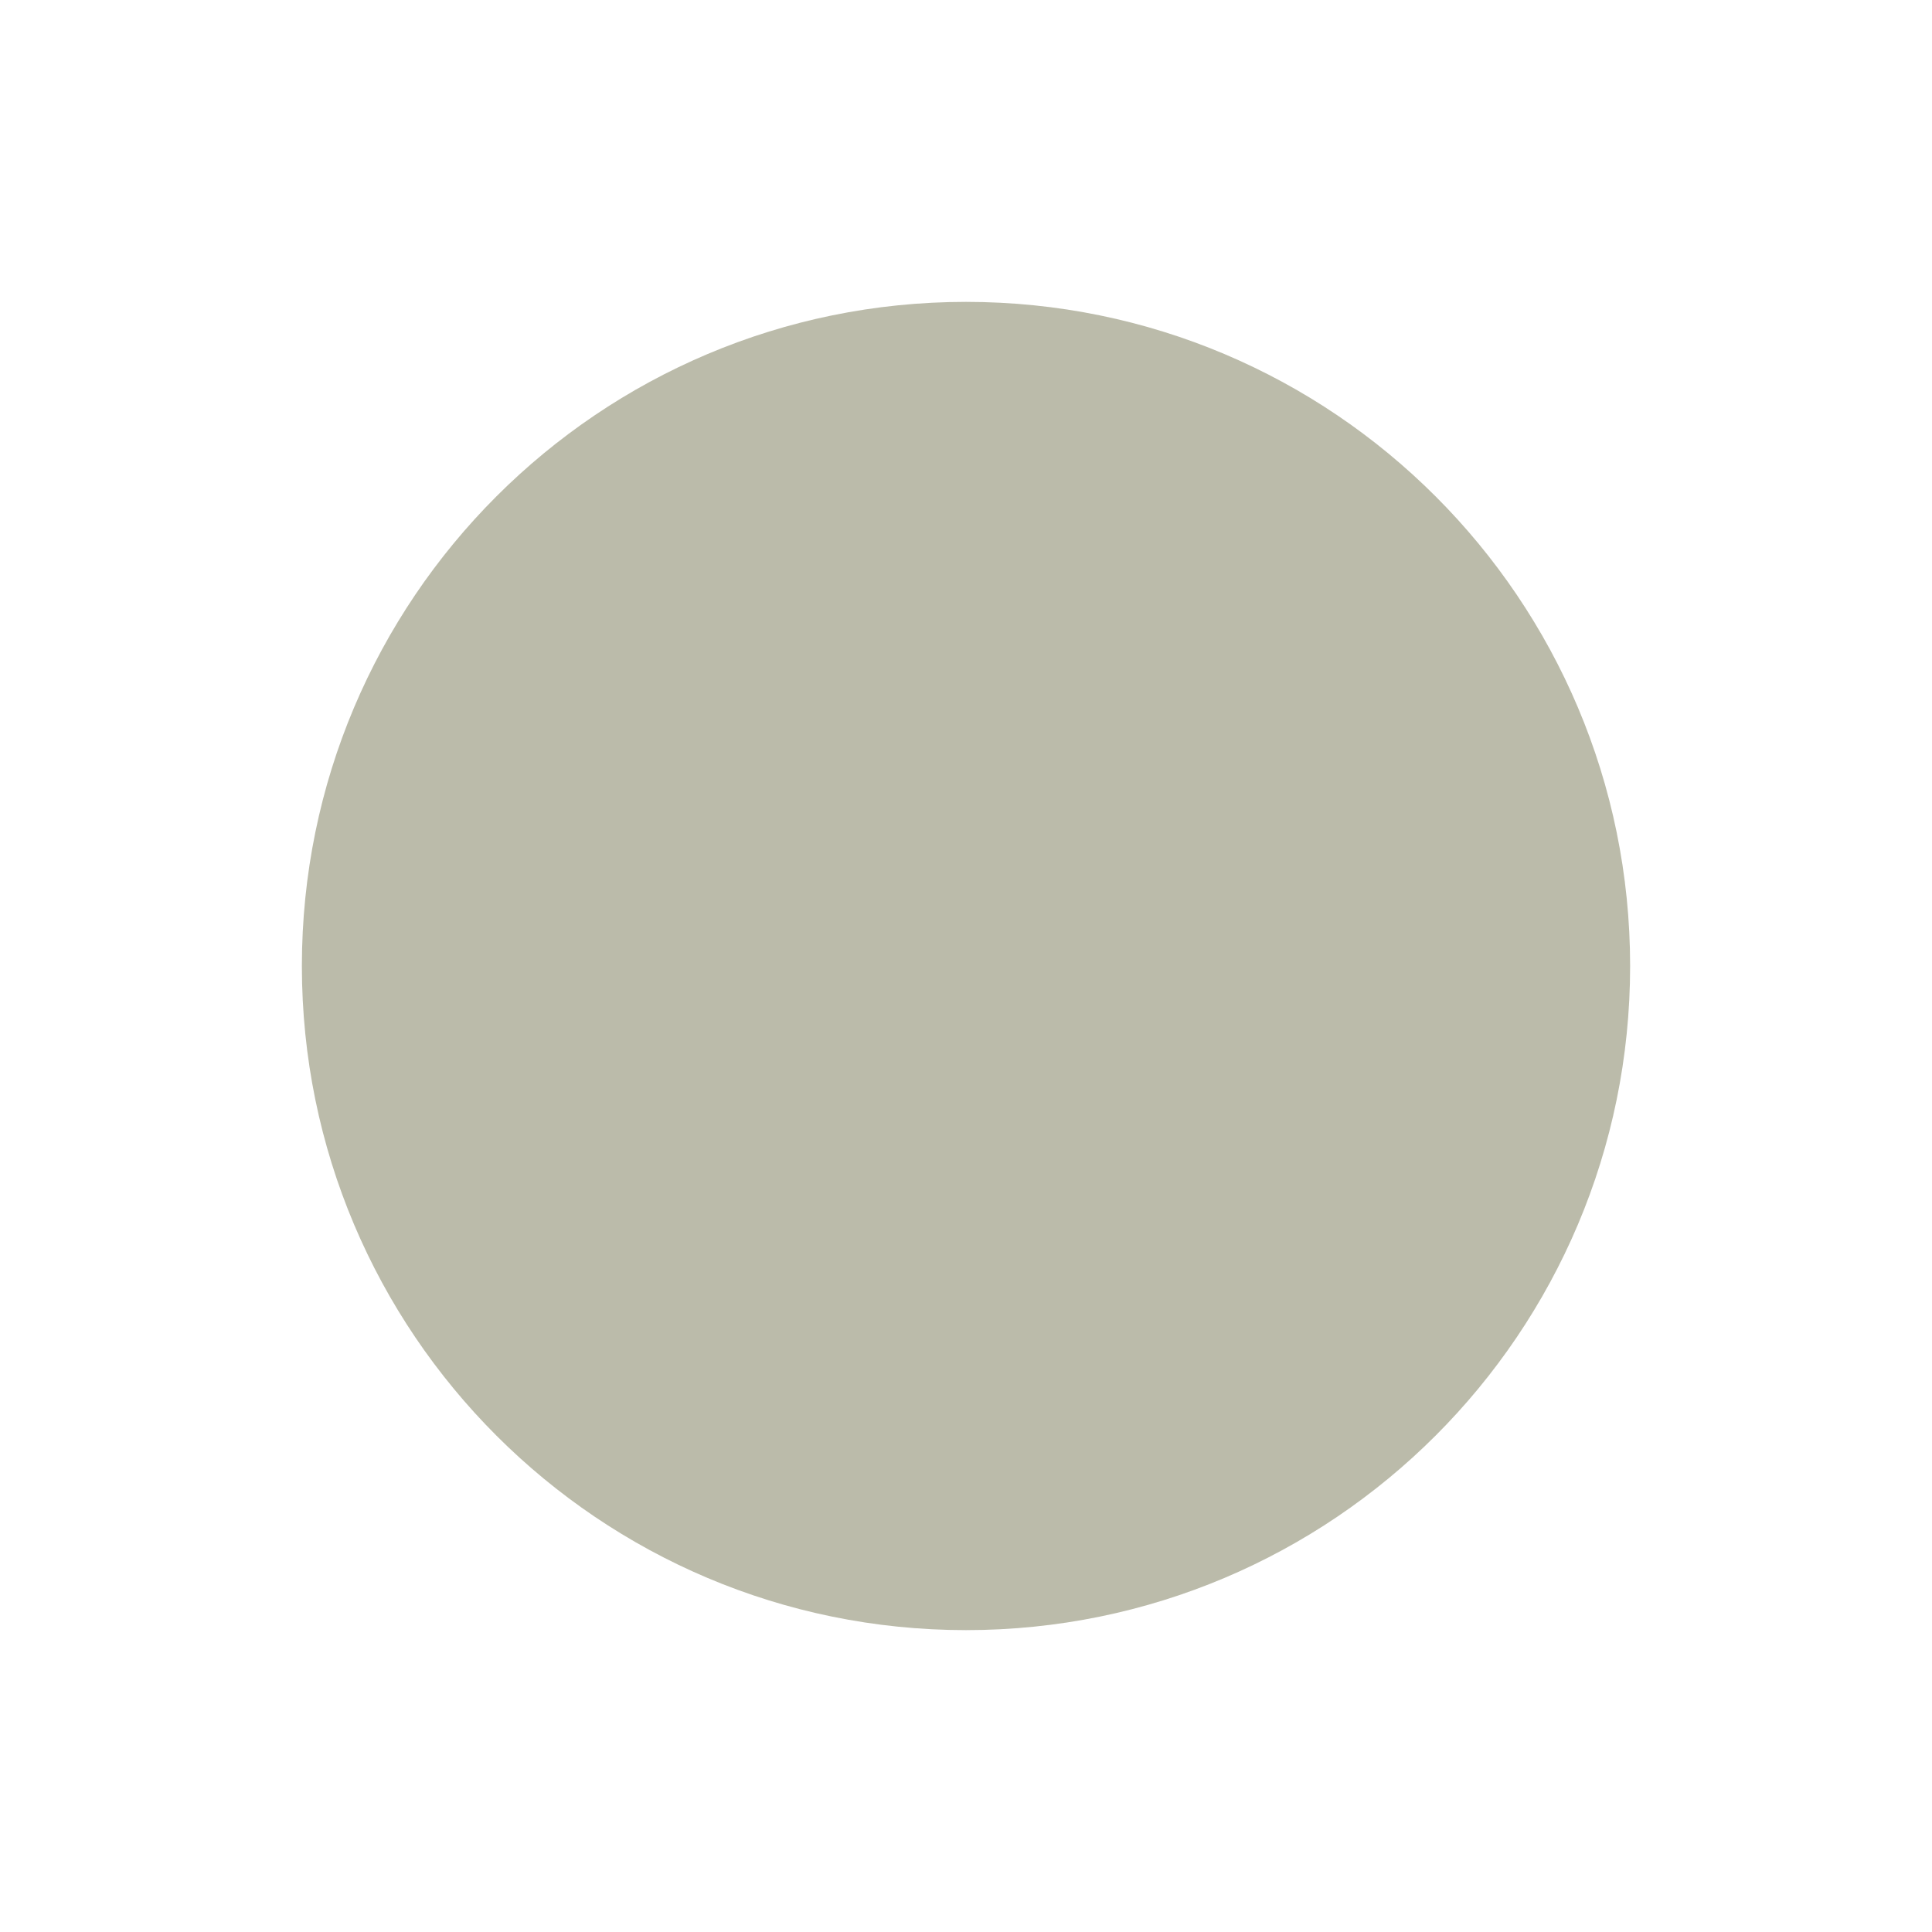
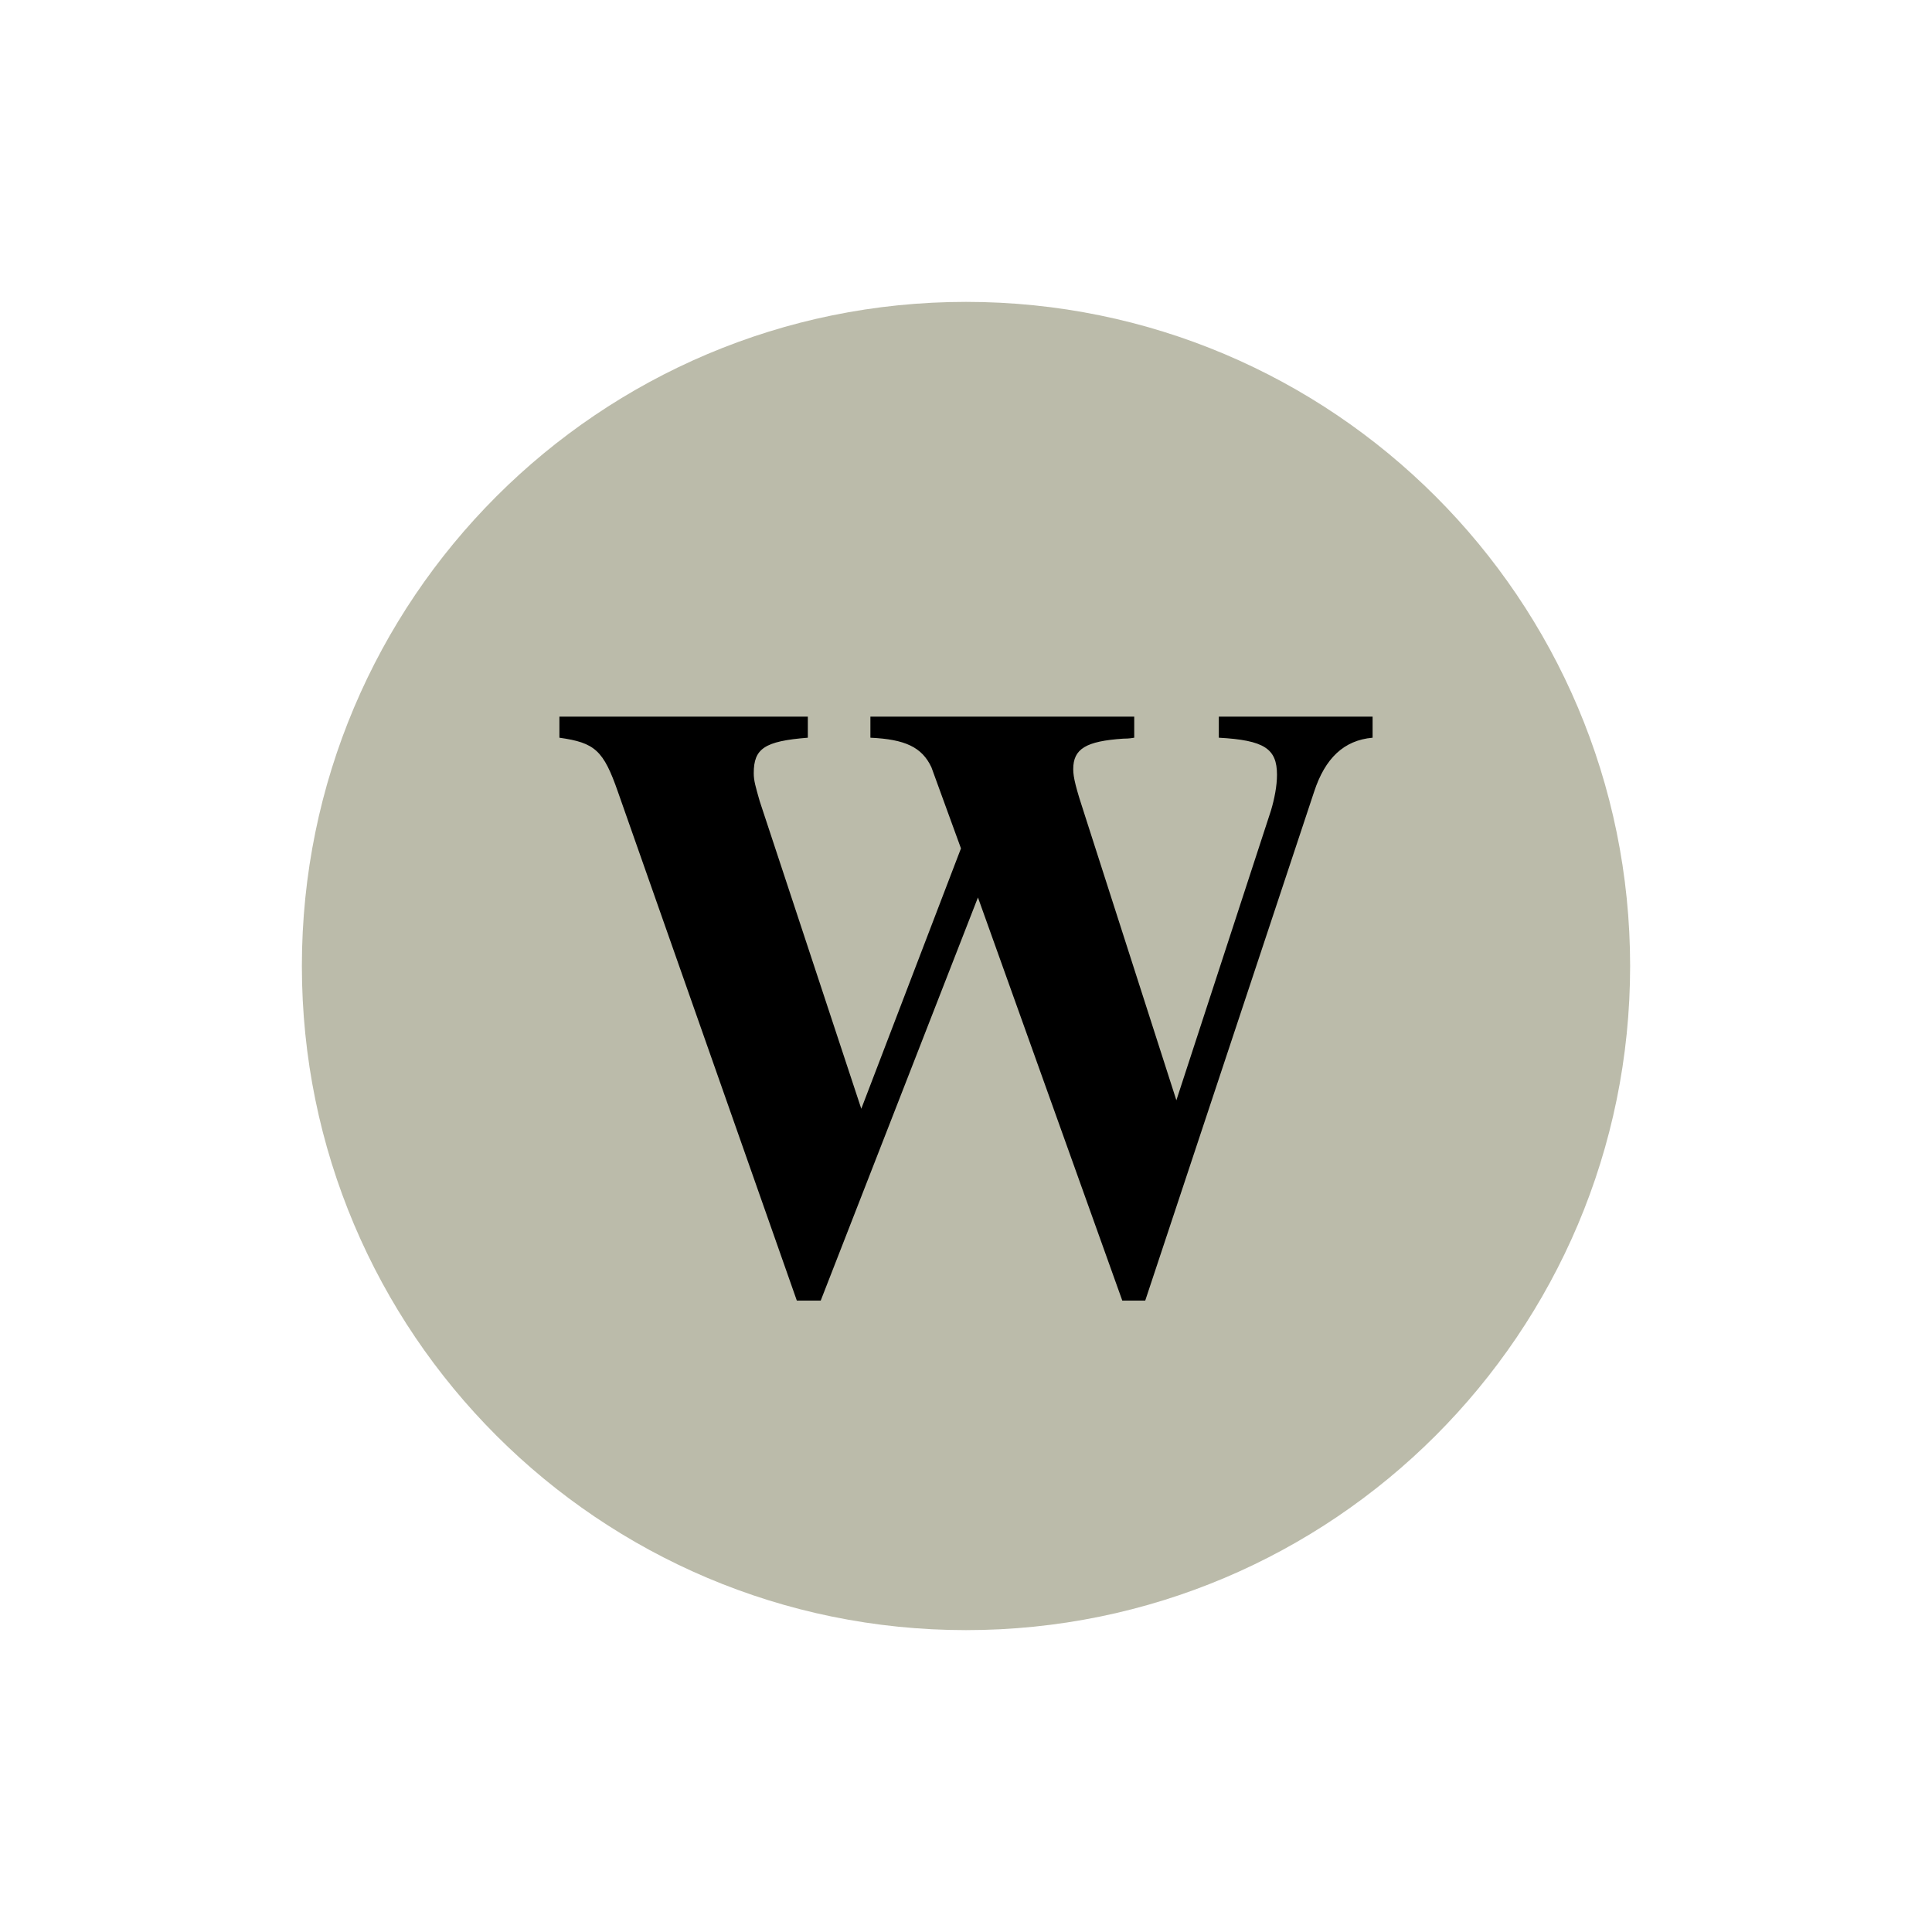
<svg xmlns="http://www.w3.org/2000/svg" width="96" height="96" viewBox="0 0 96 96">
  <rect width="96" height="96" fill="none" />
  <circle cx="48" cy="48" r="33" fill="#bba" />
-   <text x="48" y="64" text-anchor="middle" font-family="Linux Libertine, Georgia, Times, serif" font-size="42" font-weight="bold" fill="#000" />
+   <text x="48" y="64" text-anchor="middle" font-family="Linux Libertine, Georgia, Times, serif" font-size="42" font-weight="bold" fill="#000">W</text>
</svg>
